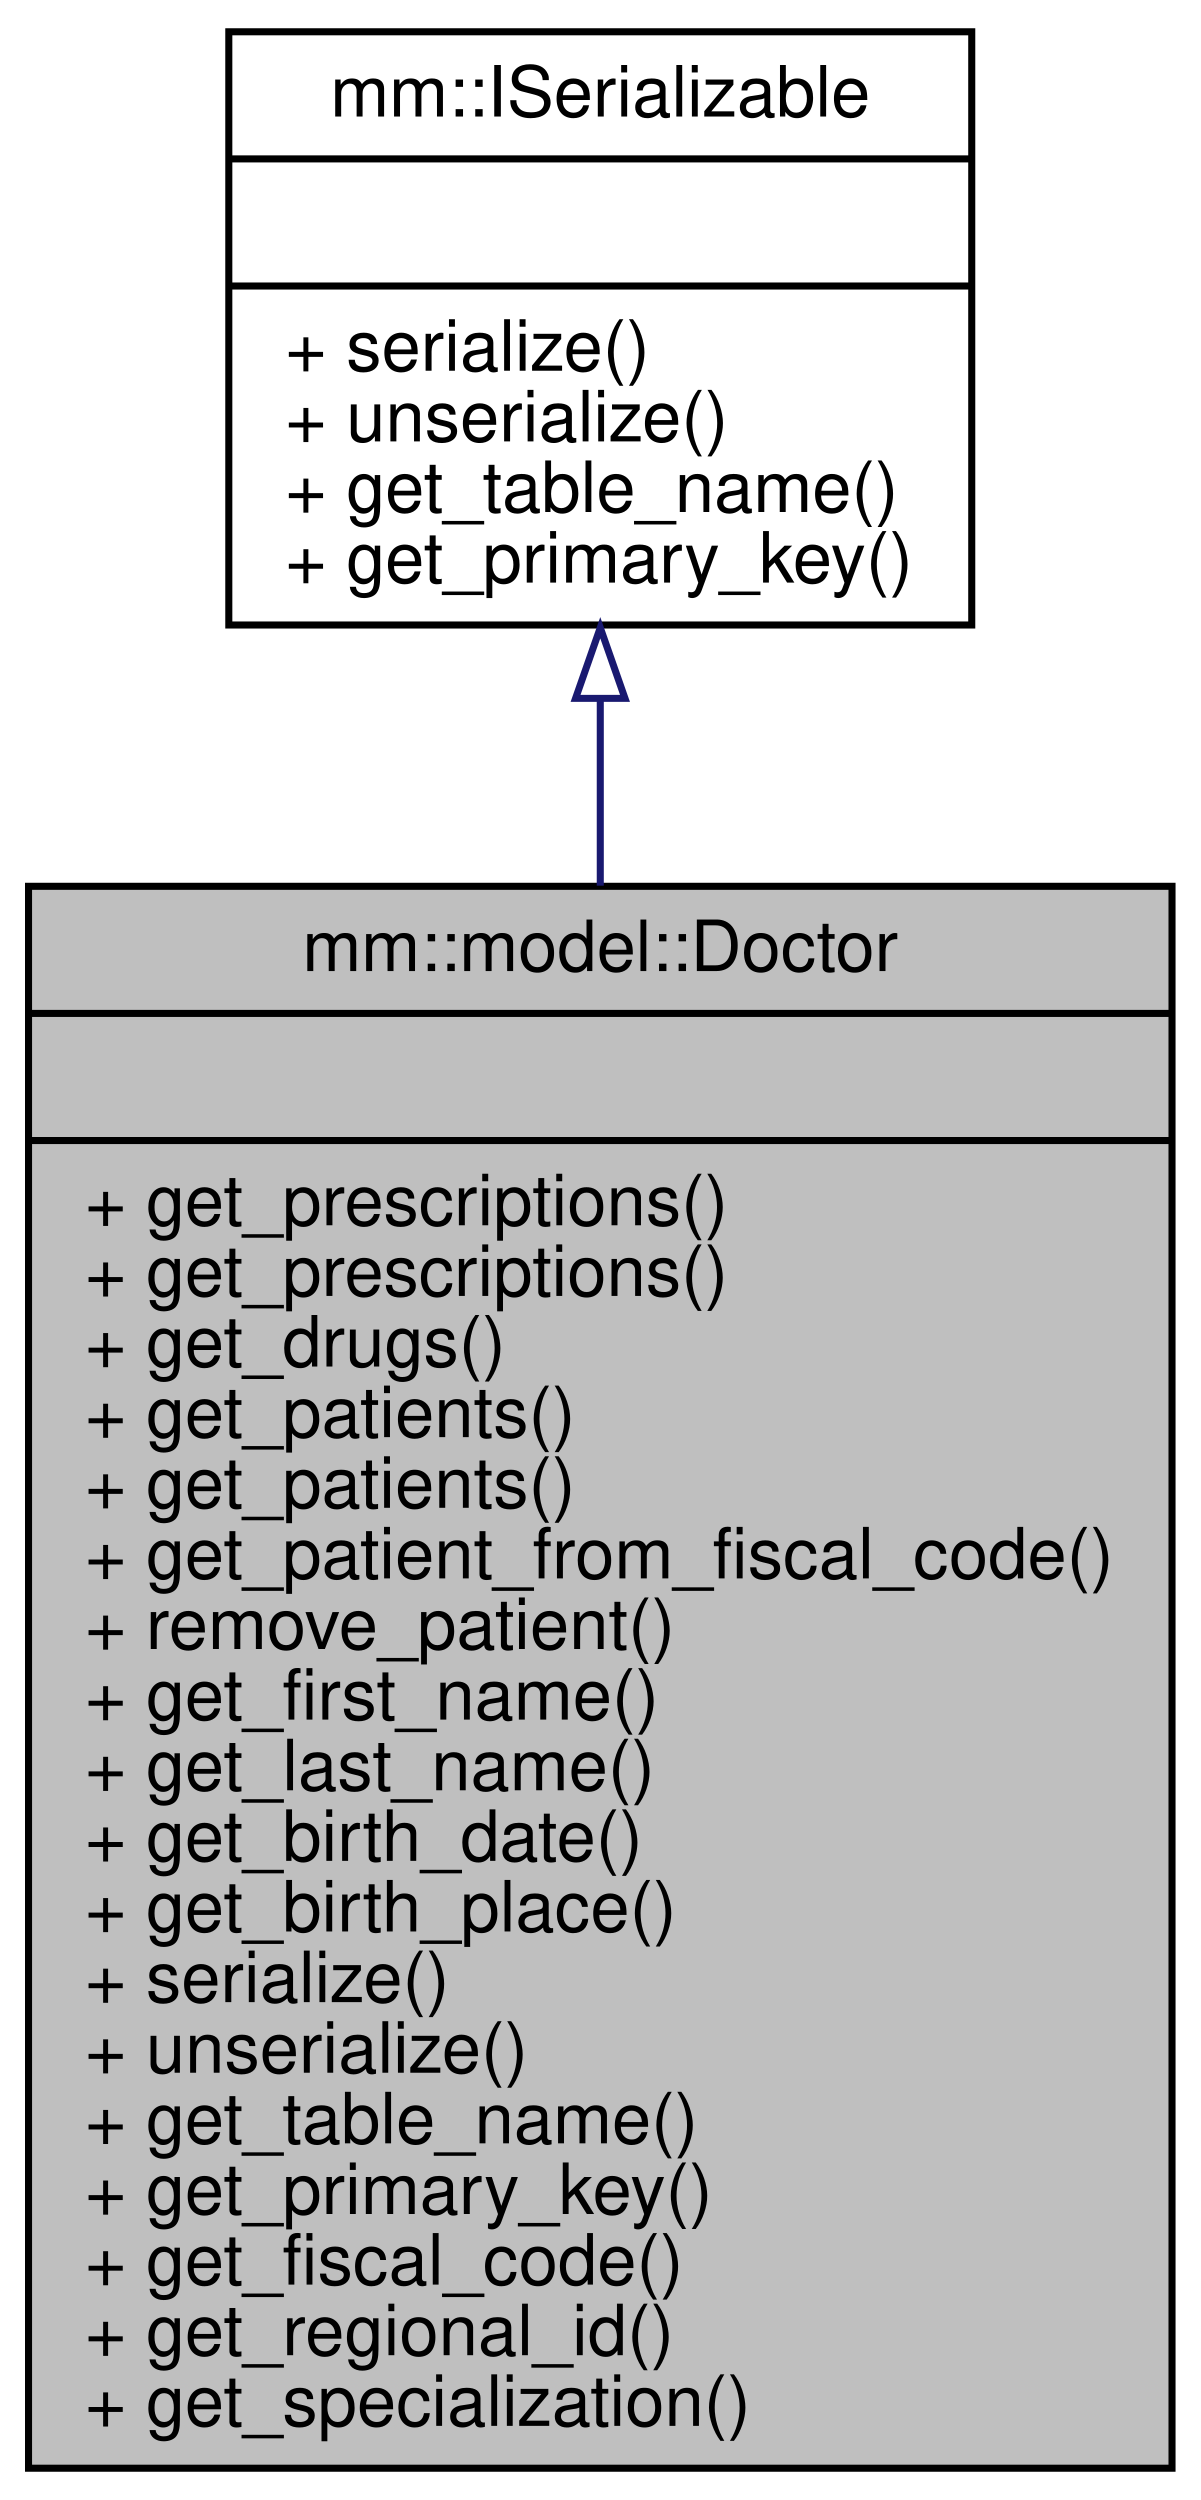
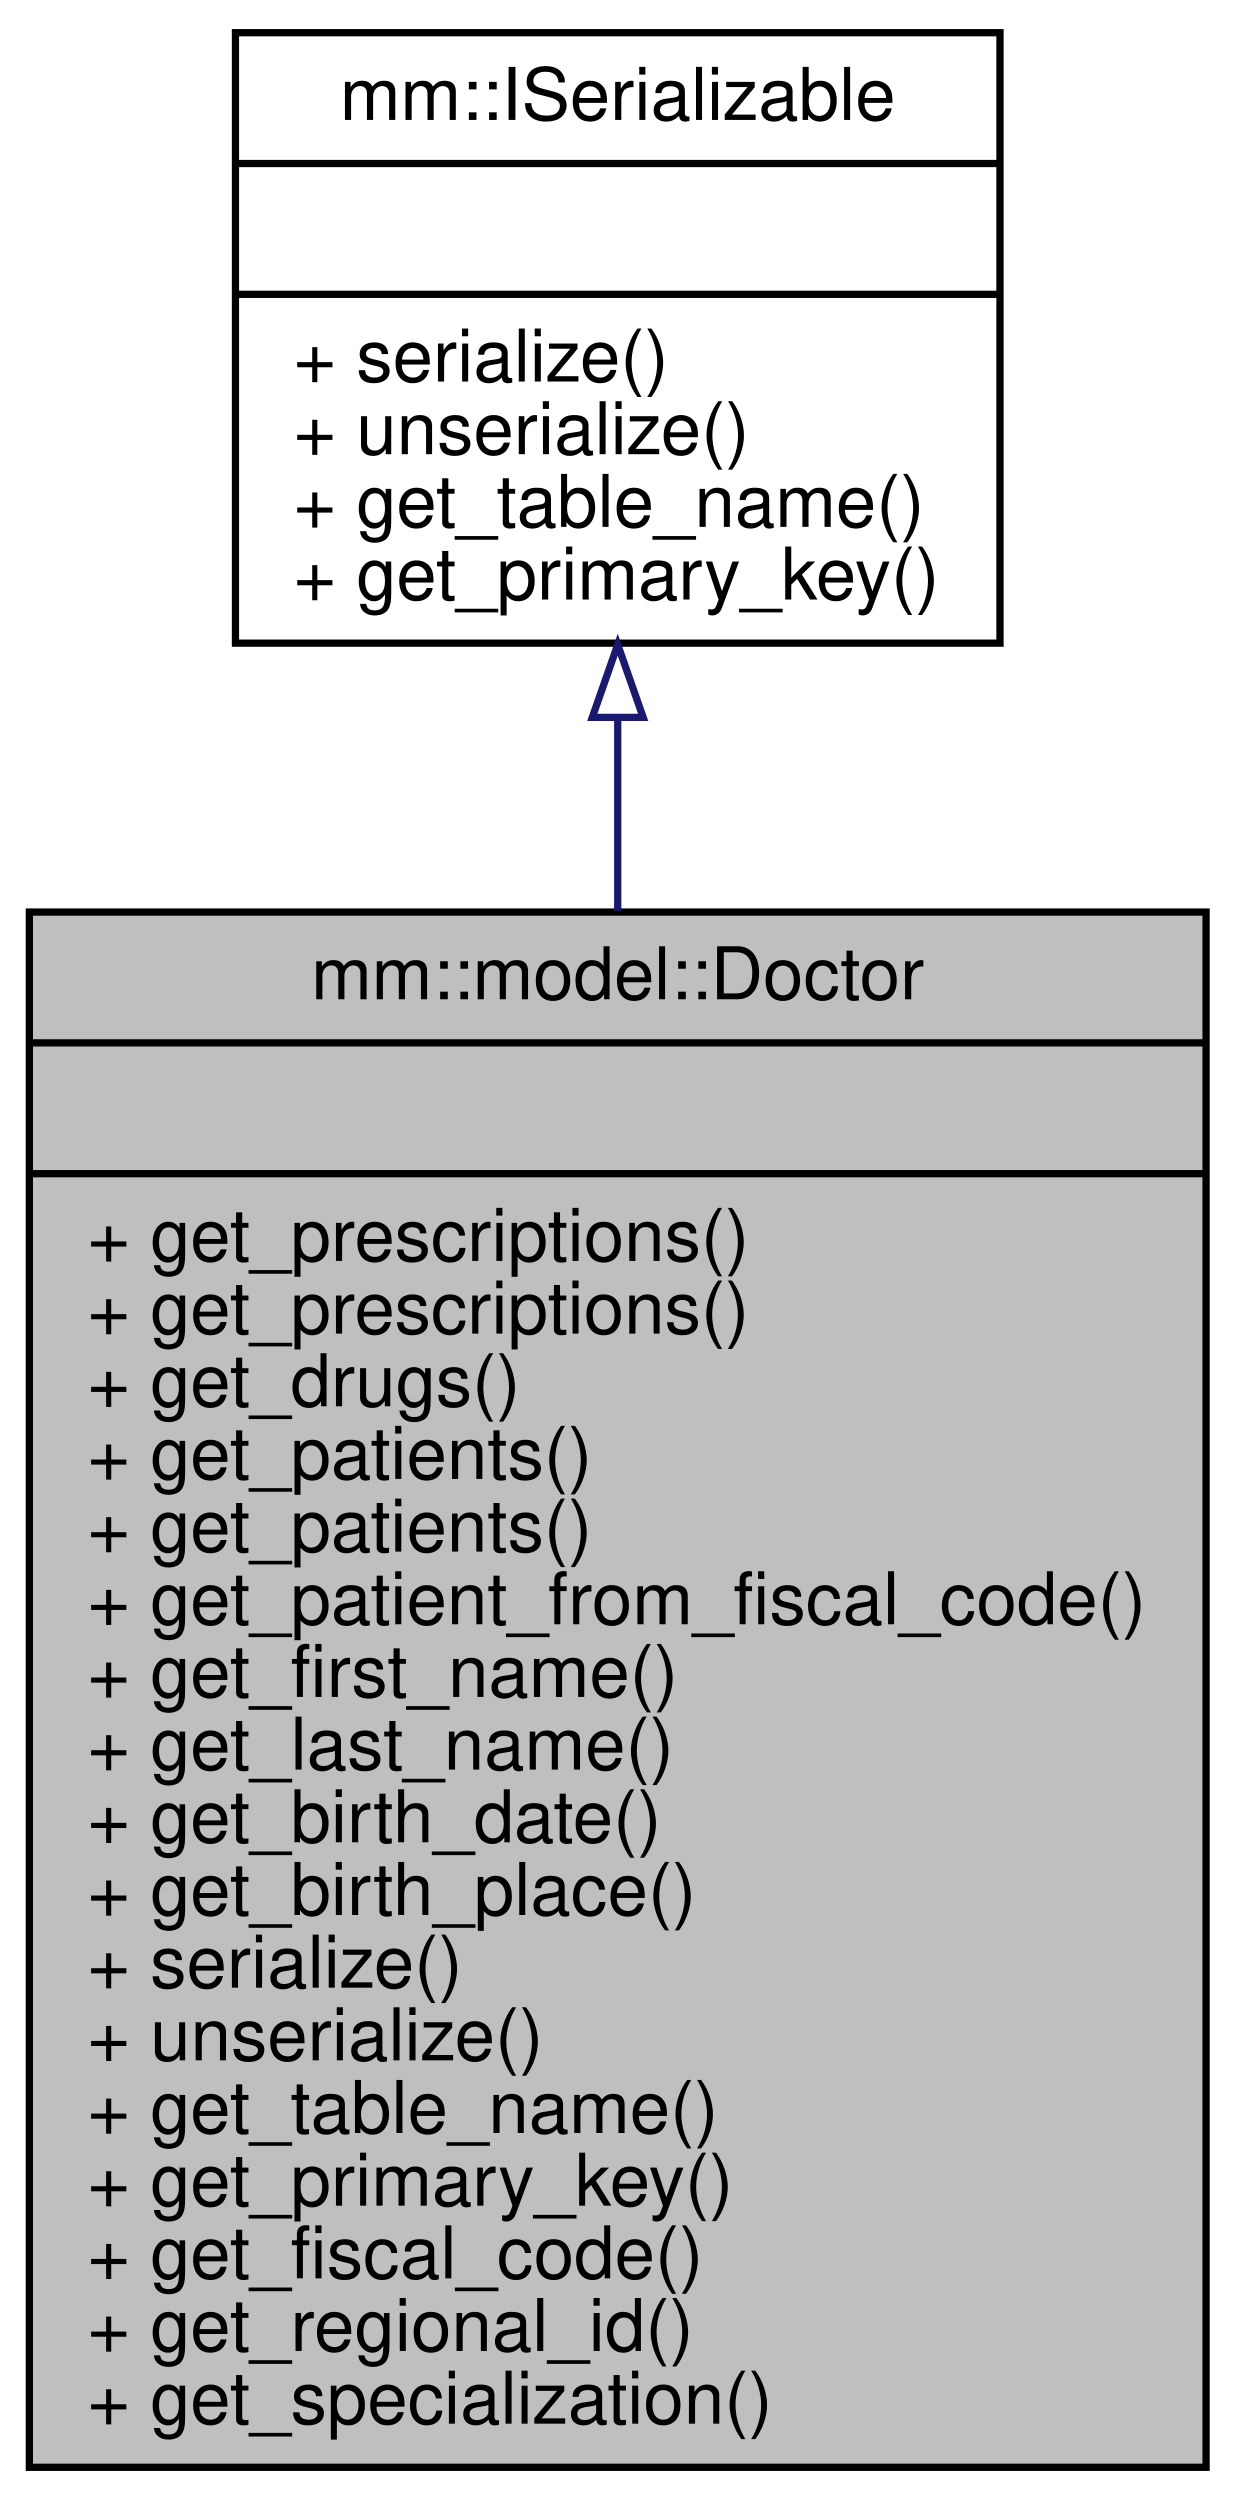
- <svg xmlns="http://www.w3.org/2000/svg" xmlns:xlink="http://www.w3.org/1999/xlink" width="170pt" height="354pt" viewBox="0.00 0.00 169.92 354.00">
-   <g id="graph0" class="graph" transform="scale(1 1) rotate(0) translate(4 350)">
+ <svg xmlns="http://www.w3.org/2000/svg" xmlns:xlink="http://www.w3.org/1999/xlink" width="170pt" height="344pt" viewBox="0.00 0.00 169.92 344.00">
+   <g id="graph0" class="graph" transform="scale(1 1) rotate(0) translate(4 340)">
    <g id="node1" class="node">
-       <polygon fill="#bfbfbf" stroke="#000000" points="0,-.5 0,-224.5 161.918,-224.5 161.918,-.5 0,-.5" />
-       <text text-anchor="middle" x="80.959" y="-212.5" font-family="Helvetica,sans-Serif" font-size="10.00" fill="#000000">mm::model::Doctor
+       <polygon fill="#bfbfbf" stroke="#000000" points="0,-.5 0,-214.5 161.918,-214.5 161.918,-.5 0,-.5" />
+       <text text-anchor="middle" x="80.959" y="-202.5" font-family="Helvetica,sans-Serif" font-size="10.00" fill="#000000">mm::model::Doctor
            </text>
-       <polyline fill="none" stroke="#000000" points="0,-206.5 161.918,-206.5 " />
-       <text text-anchor="middle" x="80.959" y="-194.5" font-family="Helvetica,sans-Serif" font-size="10.00" fill="#000000" />
-       <polyline fill="none" stroke="#000000" points="0,-188.5 161.918,-188.5 " />
-       <text text-anchor="start" x="8" y="-176.5" font-family="Helvetica,sans-Serif" font-size="10.00" fill="#000000">+ get_prescriptions()
-             </text>
+       <polyline fill="none" stroke="#000000" points="0,-196.5 161.918,-196.5 " />
+       <text text-anchor="middle" x="80.959" y="-184.5" font-family="Helvetica,sans-Serif" font-size="10.00" fill="#000000" />
+       <polyline fill="none" stroke="#000000" points="0,-178.5 161.918,-178.5 " />
      <text text-anchor="start" x="8" y="-166.5" font-family="Helvetica,sans-Serif" font-size="10.00" fill="#000000">+ get_prescriptions()
            </text>
-       <text text-anchor="start" x="8" y="-156.5" font-family="Helvetica,sans-Serif" font-size="10.00" fill="#000000">+ get_drugs()
+       <text text-anchor="start" x="8" y="-156.5" font-family="Helvetica,sans-Serif" font-size="10.00" fill="#000000">+ get_prescriptions()
            </text>
-       <text text-anchor="start" x="8" y="-146.5" font-family="Helvetica,sans-Serif" font-size="10.00" fill="#000000">+ get_patients()
+       <text text-anchor="start" x="8" y="-146.5" font-family="Helvetica,sans-Serif" font-size="10.00" fill="#000000">+ get_drugs()
            </text>
      <text text-anchor="start" x="8" y="-136.5" font-family="Helvetica,sans-Serif" font-size="10.00" fill="#000000">+ get_patients()
            </text>
-       <text text-anchor="start" x="8" y="-126.5" font-family="Helvetica,sans-Serif" font-size="10.00" fill="#000000">+ get_patient_from_fiscal_code()
+       <text text-anchor="start" x="8" y="-126.5" font-family="Helvetica,sans-Serif" font-size="10.00" fill="#000000">+ get_patients()
            </text>
-       <text text-anchor="start" x="8" y="-116.5" font-family="Helvetica,sans-Serif" font-size="10.00" fill="#000000">+ remove_patient()
+       <text text-anchor="start" x="8" y="-116.5" font-family="Helvetica,sans-Serif" font-size="10.00" fill="#000000">+ get_patient_from_fiscal_code()
            </text>
      <text text-anchor="start" x="8" y="-106.5" font-family="Helvetica,sans-Serif" font-size="10.00" fill="#000000">+ get_first_name()
            </text>
      <text text-anchor="start" x="8" y="-96.5" font-family="Helvetica,sans-Serif" font-size="10.00" fill="#000000">+ get_last_name()
            </text>
      <text text-anchor="start" x="8" y="-86.5" font-family="Helvetica,sans-Serif" font-size="10.00" fill="#000000">+ get_birth_date()
            </text>
      <text text-anchor="start" x="8" y="-76.5" font-family="Helvetica,sans-Serif" font-size="10.00" fill="#000000">+ get_birth_place()
            </text>
      <text text-anchor="start" x="8" y="-66.5" font-family="Helvetica,sans-Serif" font-size="10.00" fill="#000000">+ serialize()
            </text>
      <text text-anchor="start" x="8" y="-56.5" font-family="Helvetica,sans-Serif" font-size="10.00" fill="#000000">+ unserialize()
            </text>
      <text text-anchor="start" x="8" y="-46.5" font-family="Helvetica,sans-Serif" font-size="10.00" fill="#000000">+ get_table_name()
            </text>
      <text text-anchor="start" x="8" y="-36.5" font-family="Helvetica,sans-Serif" font-size="10.00" fill="#000000">+ get_primary_key()
            </text>
      <text text-anchor="start" x="8" y="-26.5" font-family="Helvetica,sans-Serif" font-size="10.00" fill="#000000">+ get_fiscal_code()
            </text>
      <text text-anchor="start" x="8" y="-16.5" font-family="Helvetica,sans-Serif" font-size="10.00" fill="#000000">+ get_regional_id()
            </text>
      <text text-anchor="start" x="8" y="-6.5" font-family="Helvetica,sans-Serif" font-size="10.00" fill="#000000">+ get_specialization()
            </text>
    </g>
    <g id="node2" class="node">
      <g id="a_node2">
        <a xlink:href="../../dc/df3/classmm_1_1_i_serializable.html" target="_top" xlink:title="Funziona come un interfaccia, qualunque classe che erediti da questa potrà essere letta o scritta nel...">
-           <polygon fill="none" stroke="#000000" points="28.359,-261.5 28.359,-345.5 133.559,-345.5 133.559,-261.5 28.359,-261.5" />
-           <text text-anchor="middle" x="80.959" y="-333.5" font-family="Helvetica,sans-Serif" font-size="10.00" fill="#000000">mm::ISerializable
+           <polygon fill="none" stroke="#000000" points="28.359,-251.5 28.359,-335.5 133.559,-335.5 133.559,-251.5 28.359,-251.5" />
+           <text text-anchor="middle" x="80.959" y="-323.5" font-family="Helvetica,sans-Serif" font-size="10.00" fill="#000000">mm::ISerializable
                    </text>
-           <polyline fill="none" stroke="#000000" points="28.359,-327.5 133.559,-327.5 " />
-           <text text-anchor="middle" x="80.959" y="-315.5" font-family="Helvetica,sans-Serif" font-size="10.00" fill="#000000" />
-           <polyline fill="none" stroke="#000000" points="28.359,-309.5 133.559,-309.5 " />
-           <text text-anchor="start" x="36.359" y="-297.5" font-family="Helvetica,sans-Serif" font-size="10.00" fill="#000000">+ serialize()
+           <polyline fill="none" stroke="#000000" points="28.359,-317.5 133.559,-317.5 " />
+           <text text-anchor="middle" x="80.959" y="-305.5" font-family="Helvetica,sans-Serif" font-size="10.00" fill="#000000" />
+           <polyline fill="none" stroke="#000000" points="28.359,-299.5 133.559,-299.5 " />
+           <text text-anchor="start" x="36.359" y="-287.5" font-family="Helvetica,sans-Serif" font-size="10.00" fill="#000000">+ serialize()
                    </text>
-           <text text-anchor="start" x="36.359" y="-287.5" font-family="Helvetica,sans-Serif" font-size="10.00" fill="#000000">+ unserialize()
+           <text text-anchor="start" x="36.359" y="-277.5" font-family="Helvetica,sans-Serif" font-size="10.00" fill="#000000">+ unserialize()
                    </text>
-           <text text-anchor="start" x="36.359" y="-277.5" font-family="Helvetica,sans-Serif" font-size="10.00" fill="#000000">+ get_table_name()
+           <text text-anchor="start" x="36.359" y="-267.5" font-family="Helvetica,sans-Serif" font-size="10.00" fill="#000000">+ get_table_name()
                    </text>
-           <text text-anchor="start" x="36.359" y="-267.5" font-family="Helvetica,sans-Serif" font-size="10.00" fill="#000000">+ get_primary_key()
+           <text text-anchor="start" x="36.359" y="-257.5" font-family="Helvetica,sans-Serif" font-size="10.00" fill="#000000">+ get_primary_key()
                    </text>
        </a>
      </g>
    </g>
    <g id="edge1" class="edge">
-       <path fill="none" stroke="#191970" d="M80.959,-250.88C80.959,-242.55 80.959,-233.671 80.959,-224.585" />
-       <polygon fill="none" stroke="#191970" points="77.459,-251.111 80.959,-261.111 84.459,-251.111 77.459,-251.111" />
+       <path fill="none" stroke="#191970" d="M80.959,-241.022C80.959,-232.661 80.959,-223.758 80.959,-214.67" />
+       <polygon fill="none" stroke="#191970" points="77.459,-241.294 80.959,-251.294 84.459,-241.294 77.459,-241.294" />
    </g>
  </g>
</svg>
